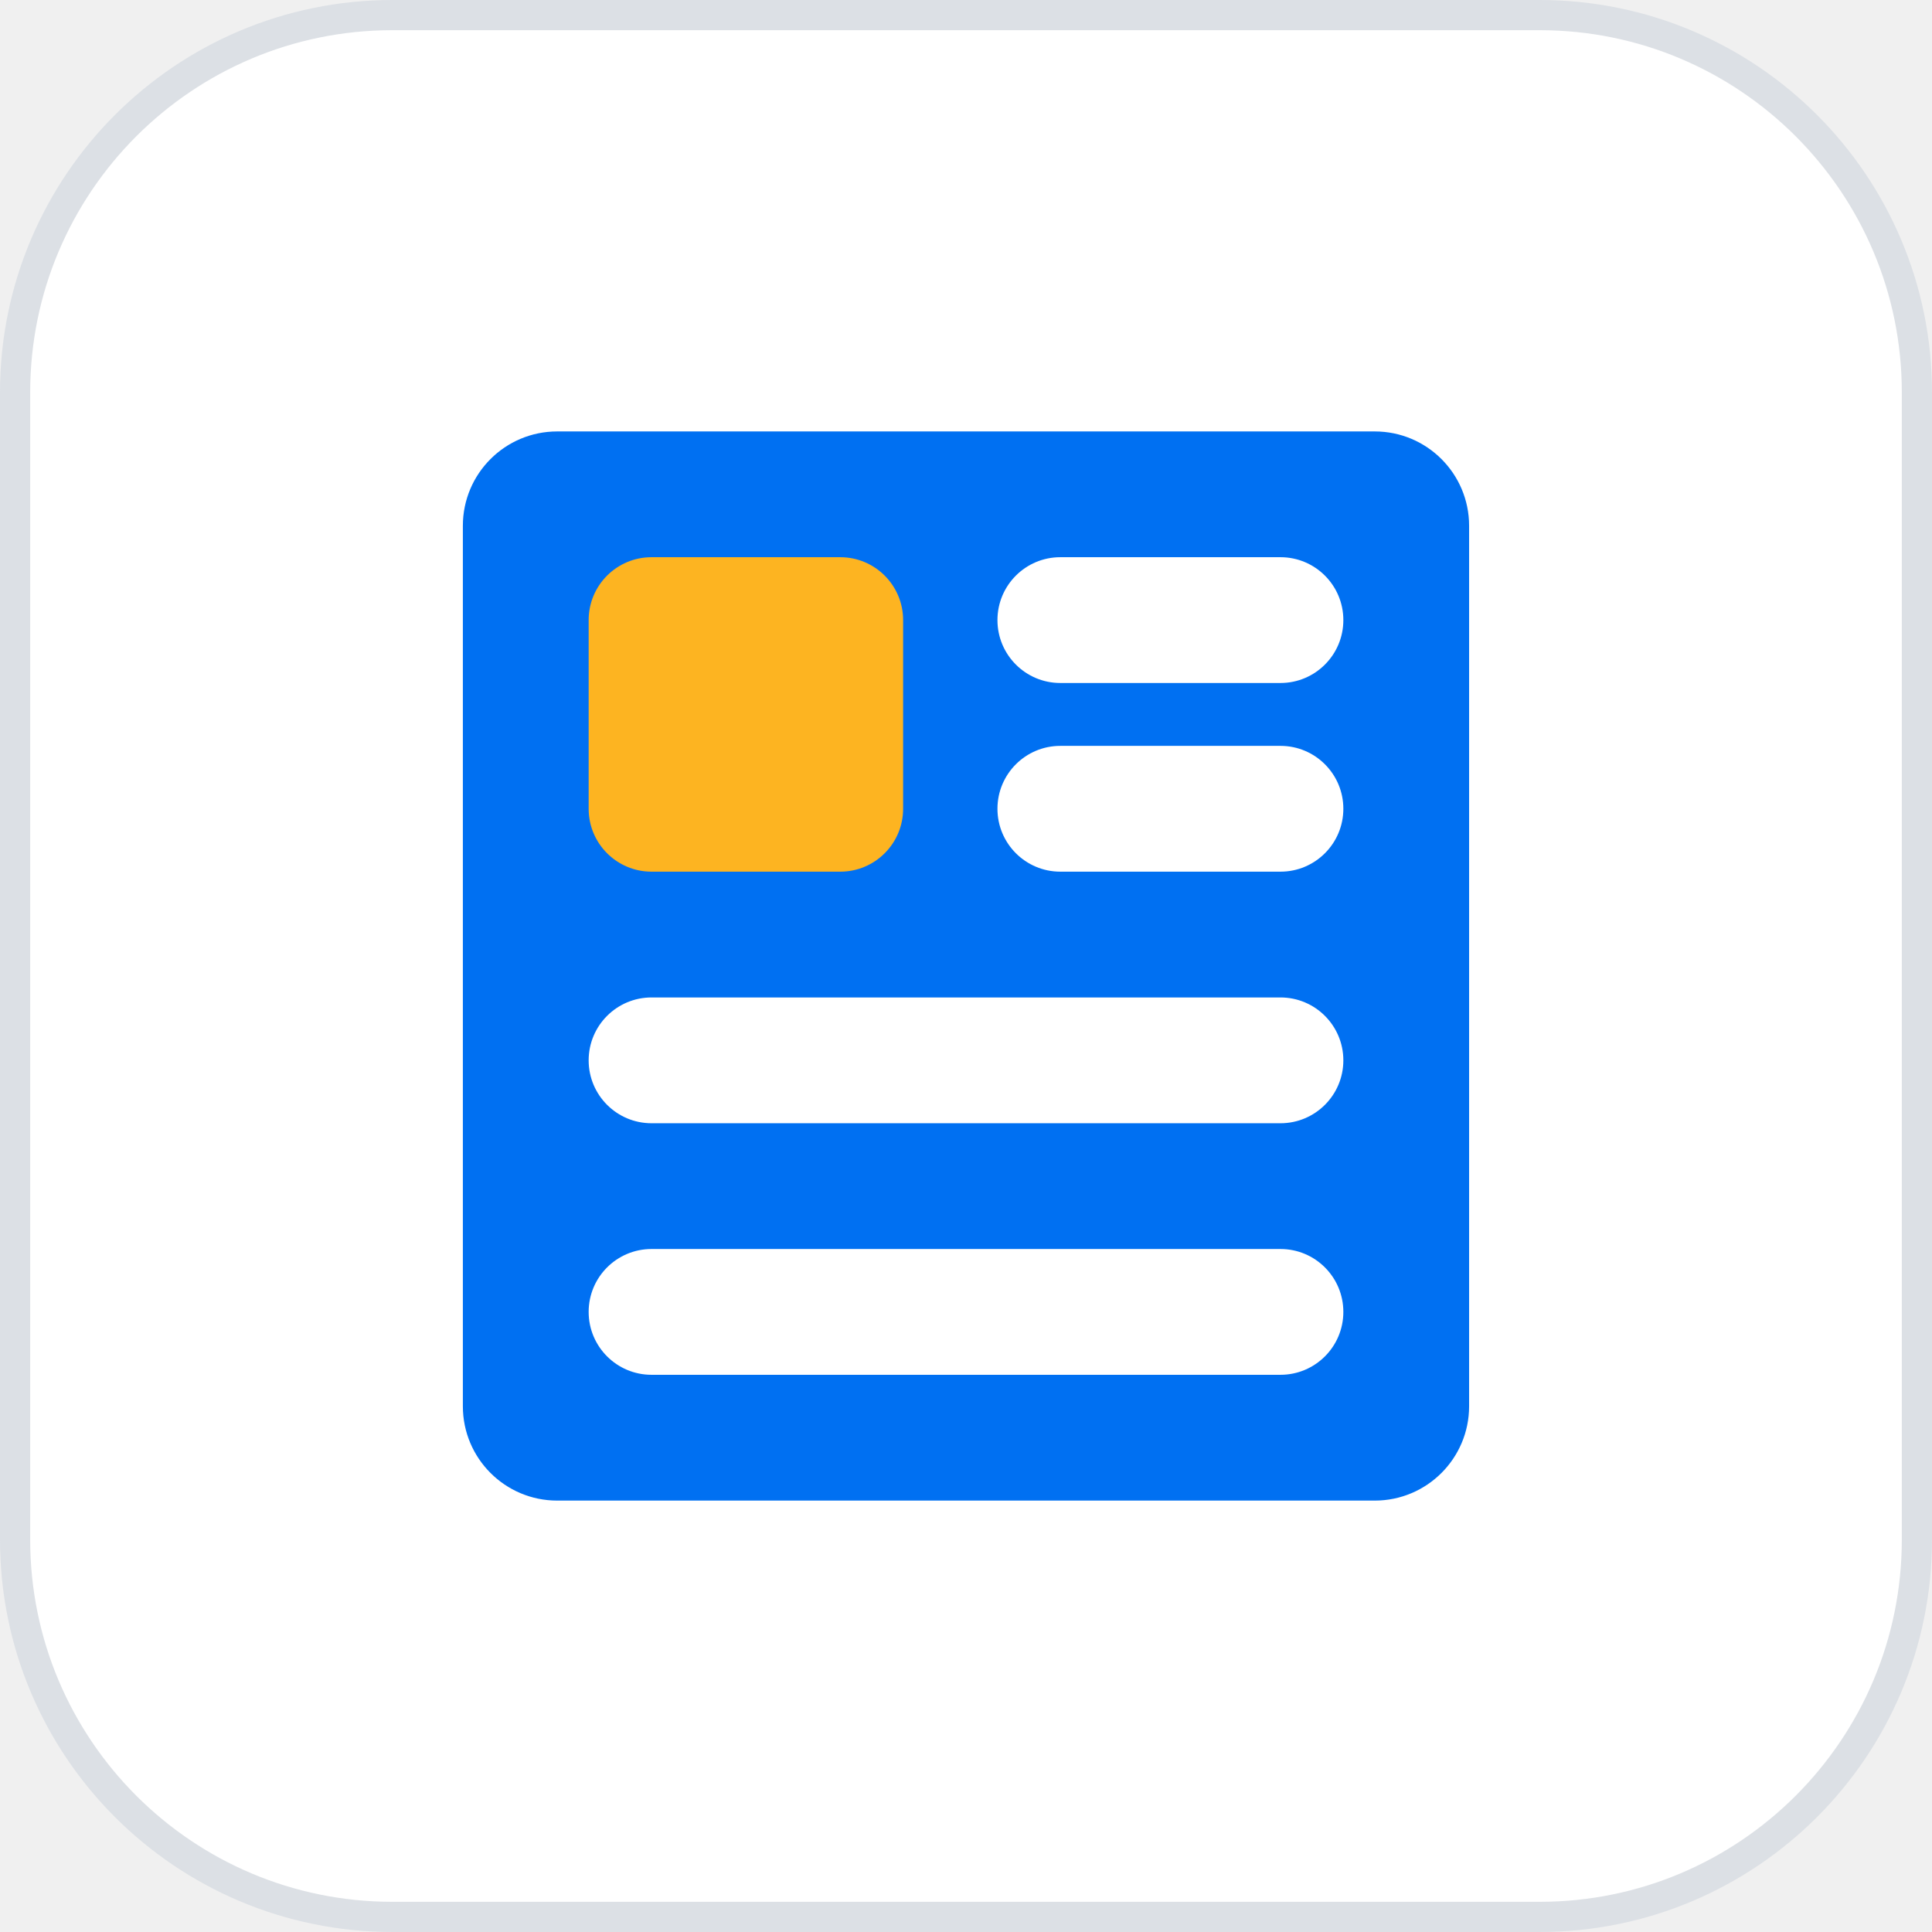
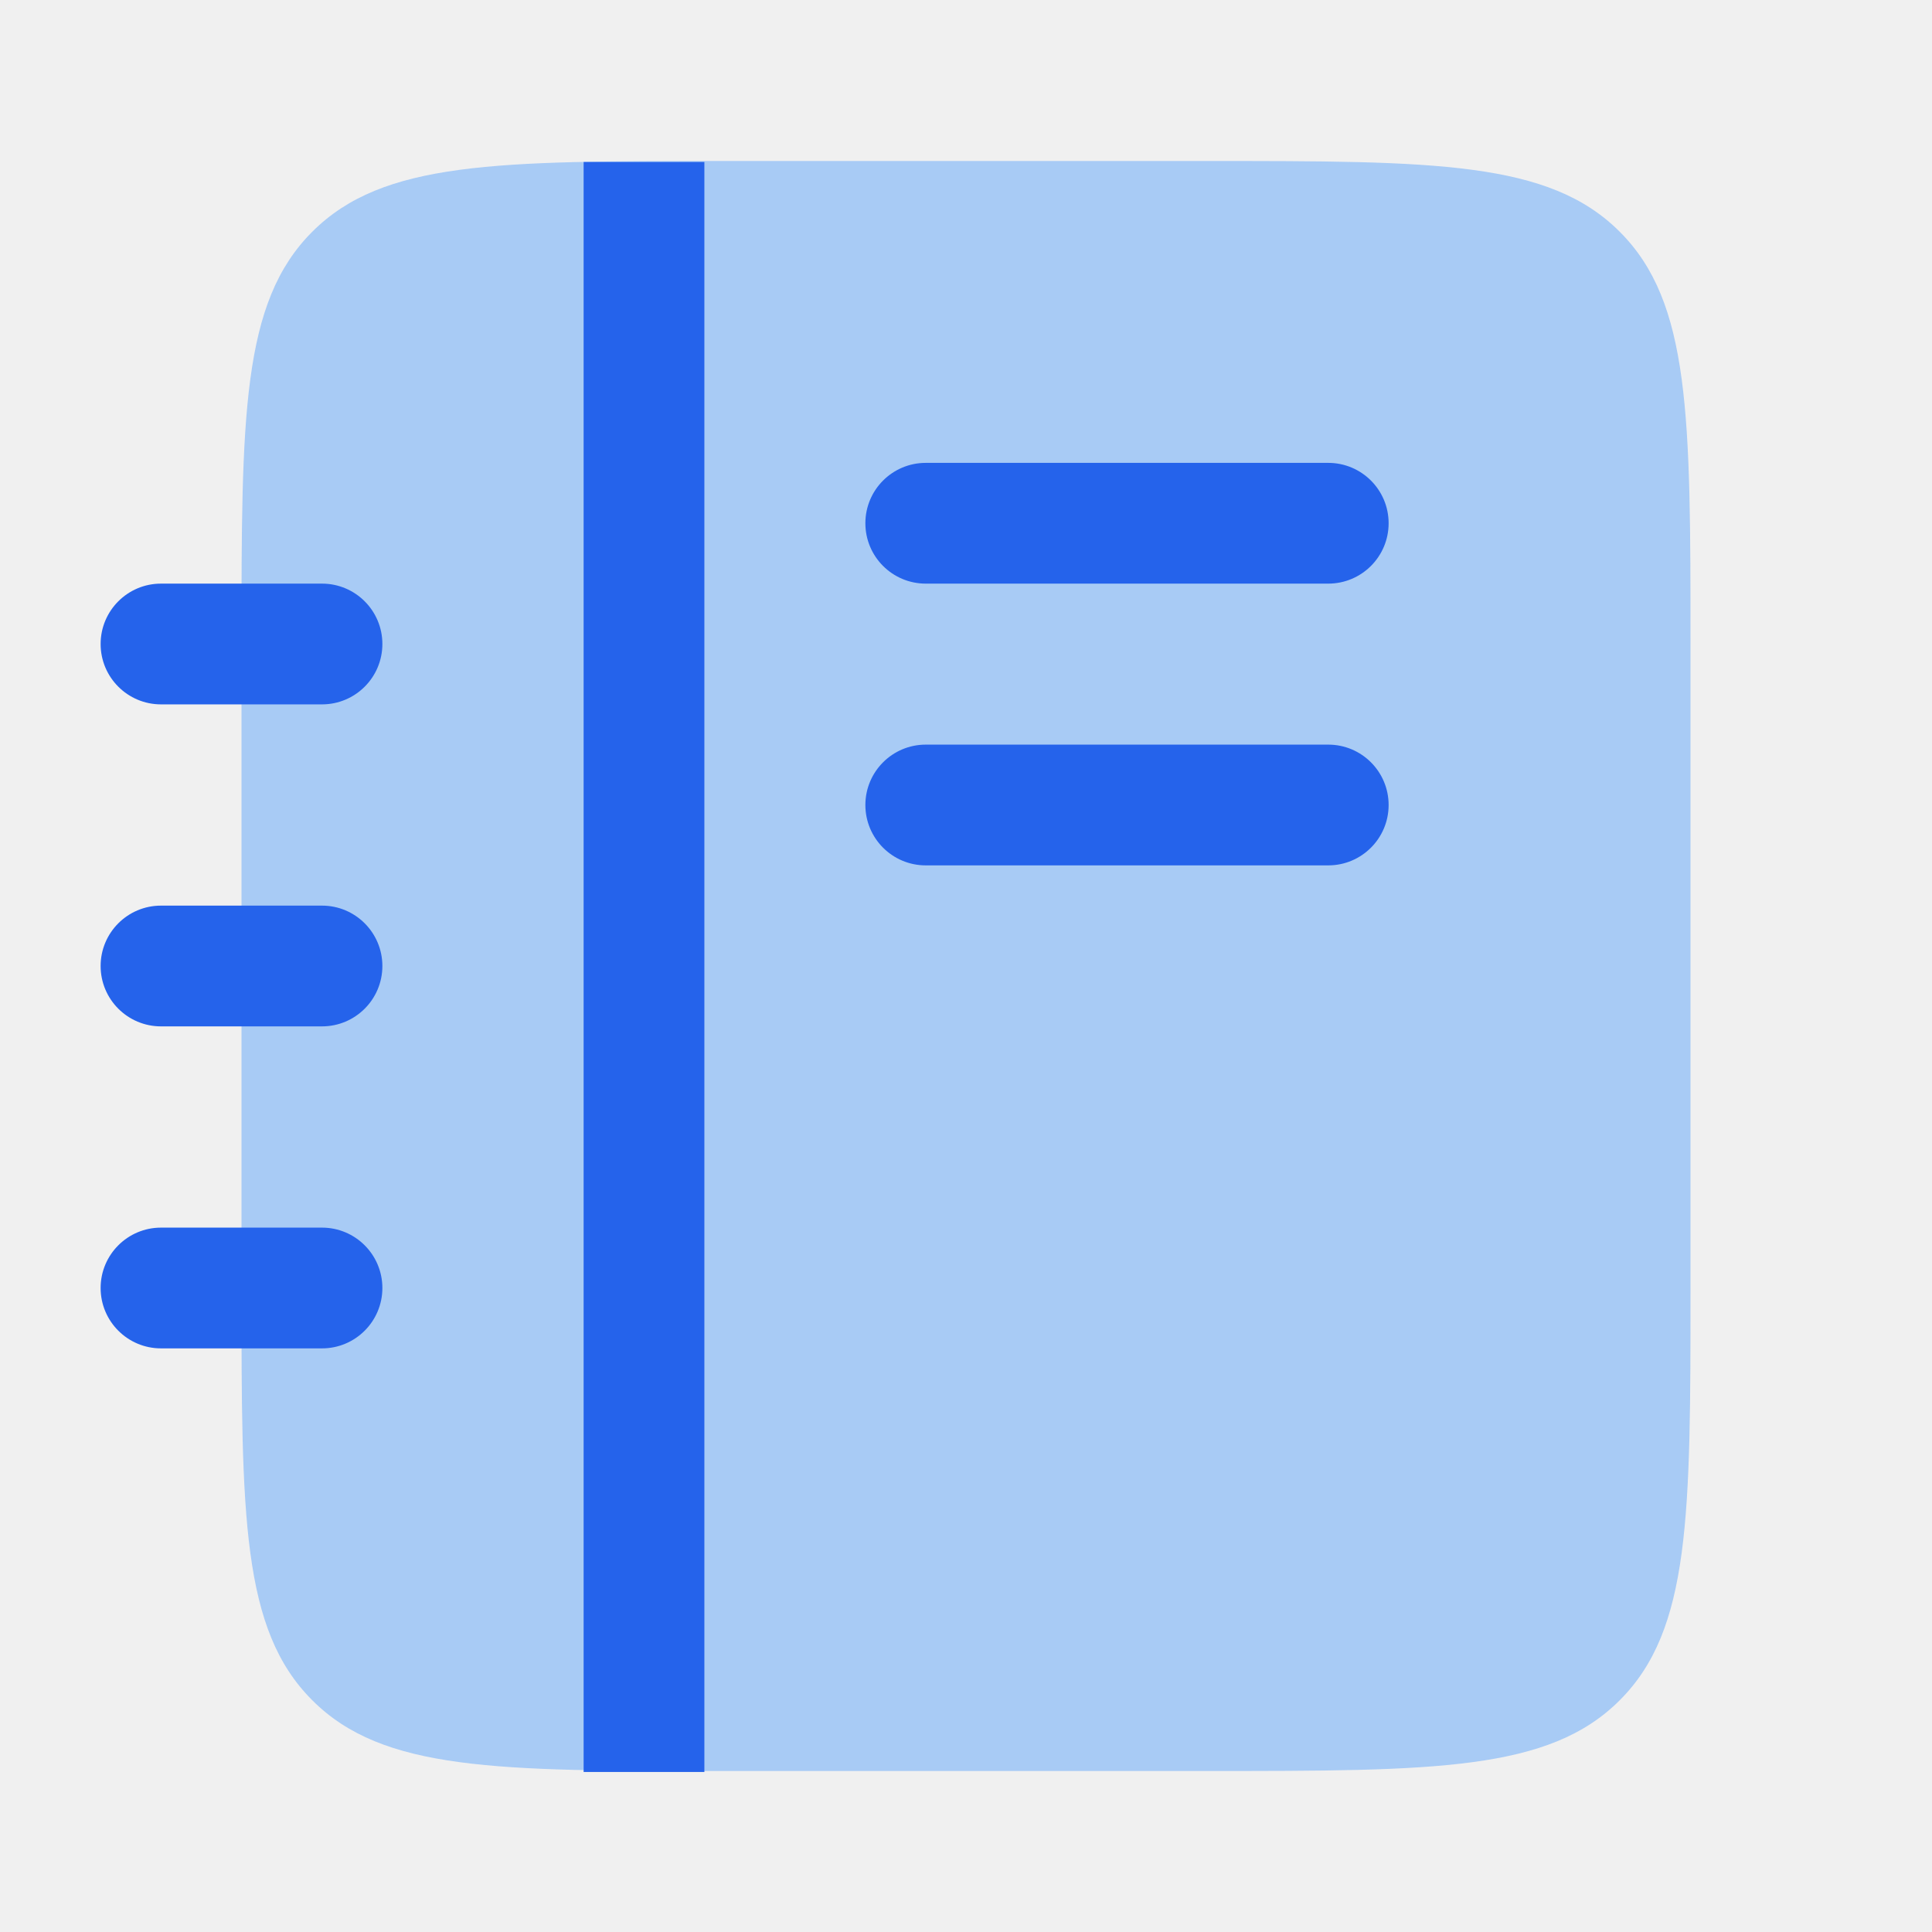
- <svg xmlns="http://www.w3.org/2000/svg" width="64" height="64" viewBox="0 0 64 64" fill="none">
-   <rect x="0.5" y="0.5" width="63" height="63" rx="12.5" fill="white" />
-   <rect x="0.5" y="0.5" width="63" height="63" rx="12.5" stroke="#DCE0E5" />
-   <rect x="15.333" y="14.292" width="33.333" height="35.417" rx="3.125" fill="#0070F2" />
-   <rect x="19.5" y="18.458" width="10.417" height="10.417" rx="2.083" fill="#FDB421" />
-   <rect x="33.042" y="18.458" width="11.458" height="4.167" rx="2.083" fill="white" />
-   <rect x="19.5" y="33.042" width="25" height="4.167" rx="2.083" fill="white" />
-   <rect x="19.5" y="41.375" width="25" height="4.167" rx="2.083" fill="white" />
-   <rect x="33.042" y="24.708" width="11.458" height="4.167" rx="2.083" fill="white" />
+ <svg xmlns="http://www.w3.org/2000/svg" width="1em" height="1em" viewBox="0 0 24 24">
+   <path fill="#60A5FA" d="M3 8c0-2.828 0-4.243.879-5.121C4.757 2 6.172 2 9 2h6c2.828 0 4.243 0 5.121.879C21 3.757 21 5.172 21 8v8c0 2.828 0 4.243-.879 5.121C19.243 22 17.828 22 15 22H9c-2.828 0-4.243 0-5.121-.879C3 20.243 3 18.828 3 16z" opacity=".5" />
+   <path fill="#2563EB" fill-rule="evenodd" d="M8.75 2.012v20h-1.5v-20zM1.25 8A.75.75 0 0 1 2 7.25h2a.75.75 0 0 1 0 1.5H2A.75.75 0 0 1 1.25 8m0 4a.75.75 0 0 1 .75-.75h2a.75.75 0 0 1 0 1.5H2a.75.75 0 0 1-.75-.75m0 4a.75.75 0 0 1 .75-.75h2a.75.75 0 0 1 0 1.5H2a.75.75 0 0 1-.75-.75" clip-rule="evenodd" />
+   <path fill="#2563EB" d="M10.75 6.5a.75.75 0 0 1 .75-.75h5a.75.75 0 0 1 0 1.5h-5a.75.75 0 0 1-.75-.75m0 3.5a.75.75 0 0 1 .75-.75h5a.75.75 0 0 1 0 1.5h-5a.75.75 0 0 1-.75-.75" />
</svg>
